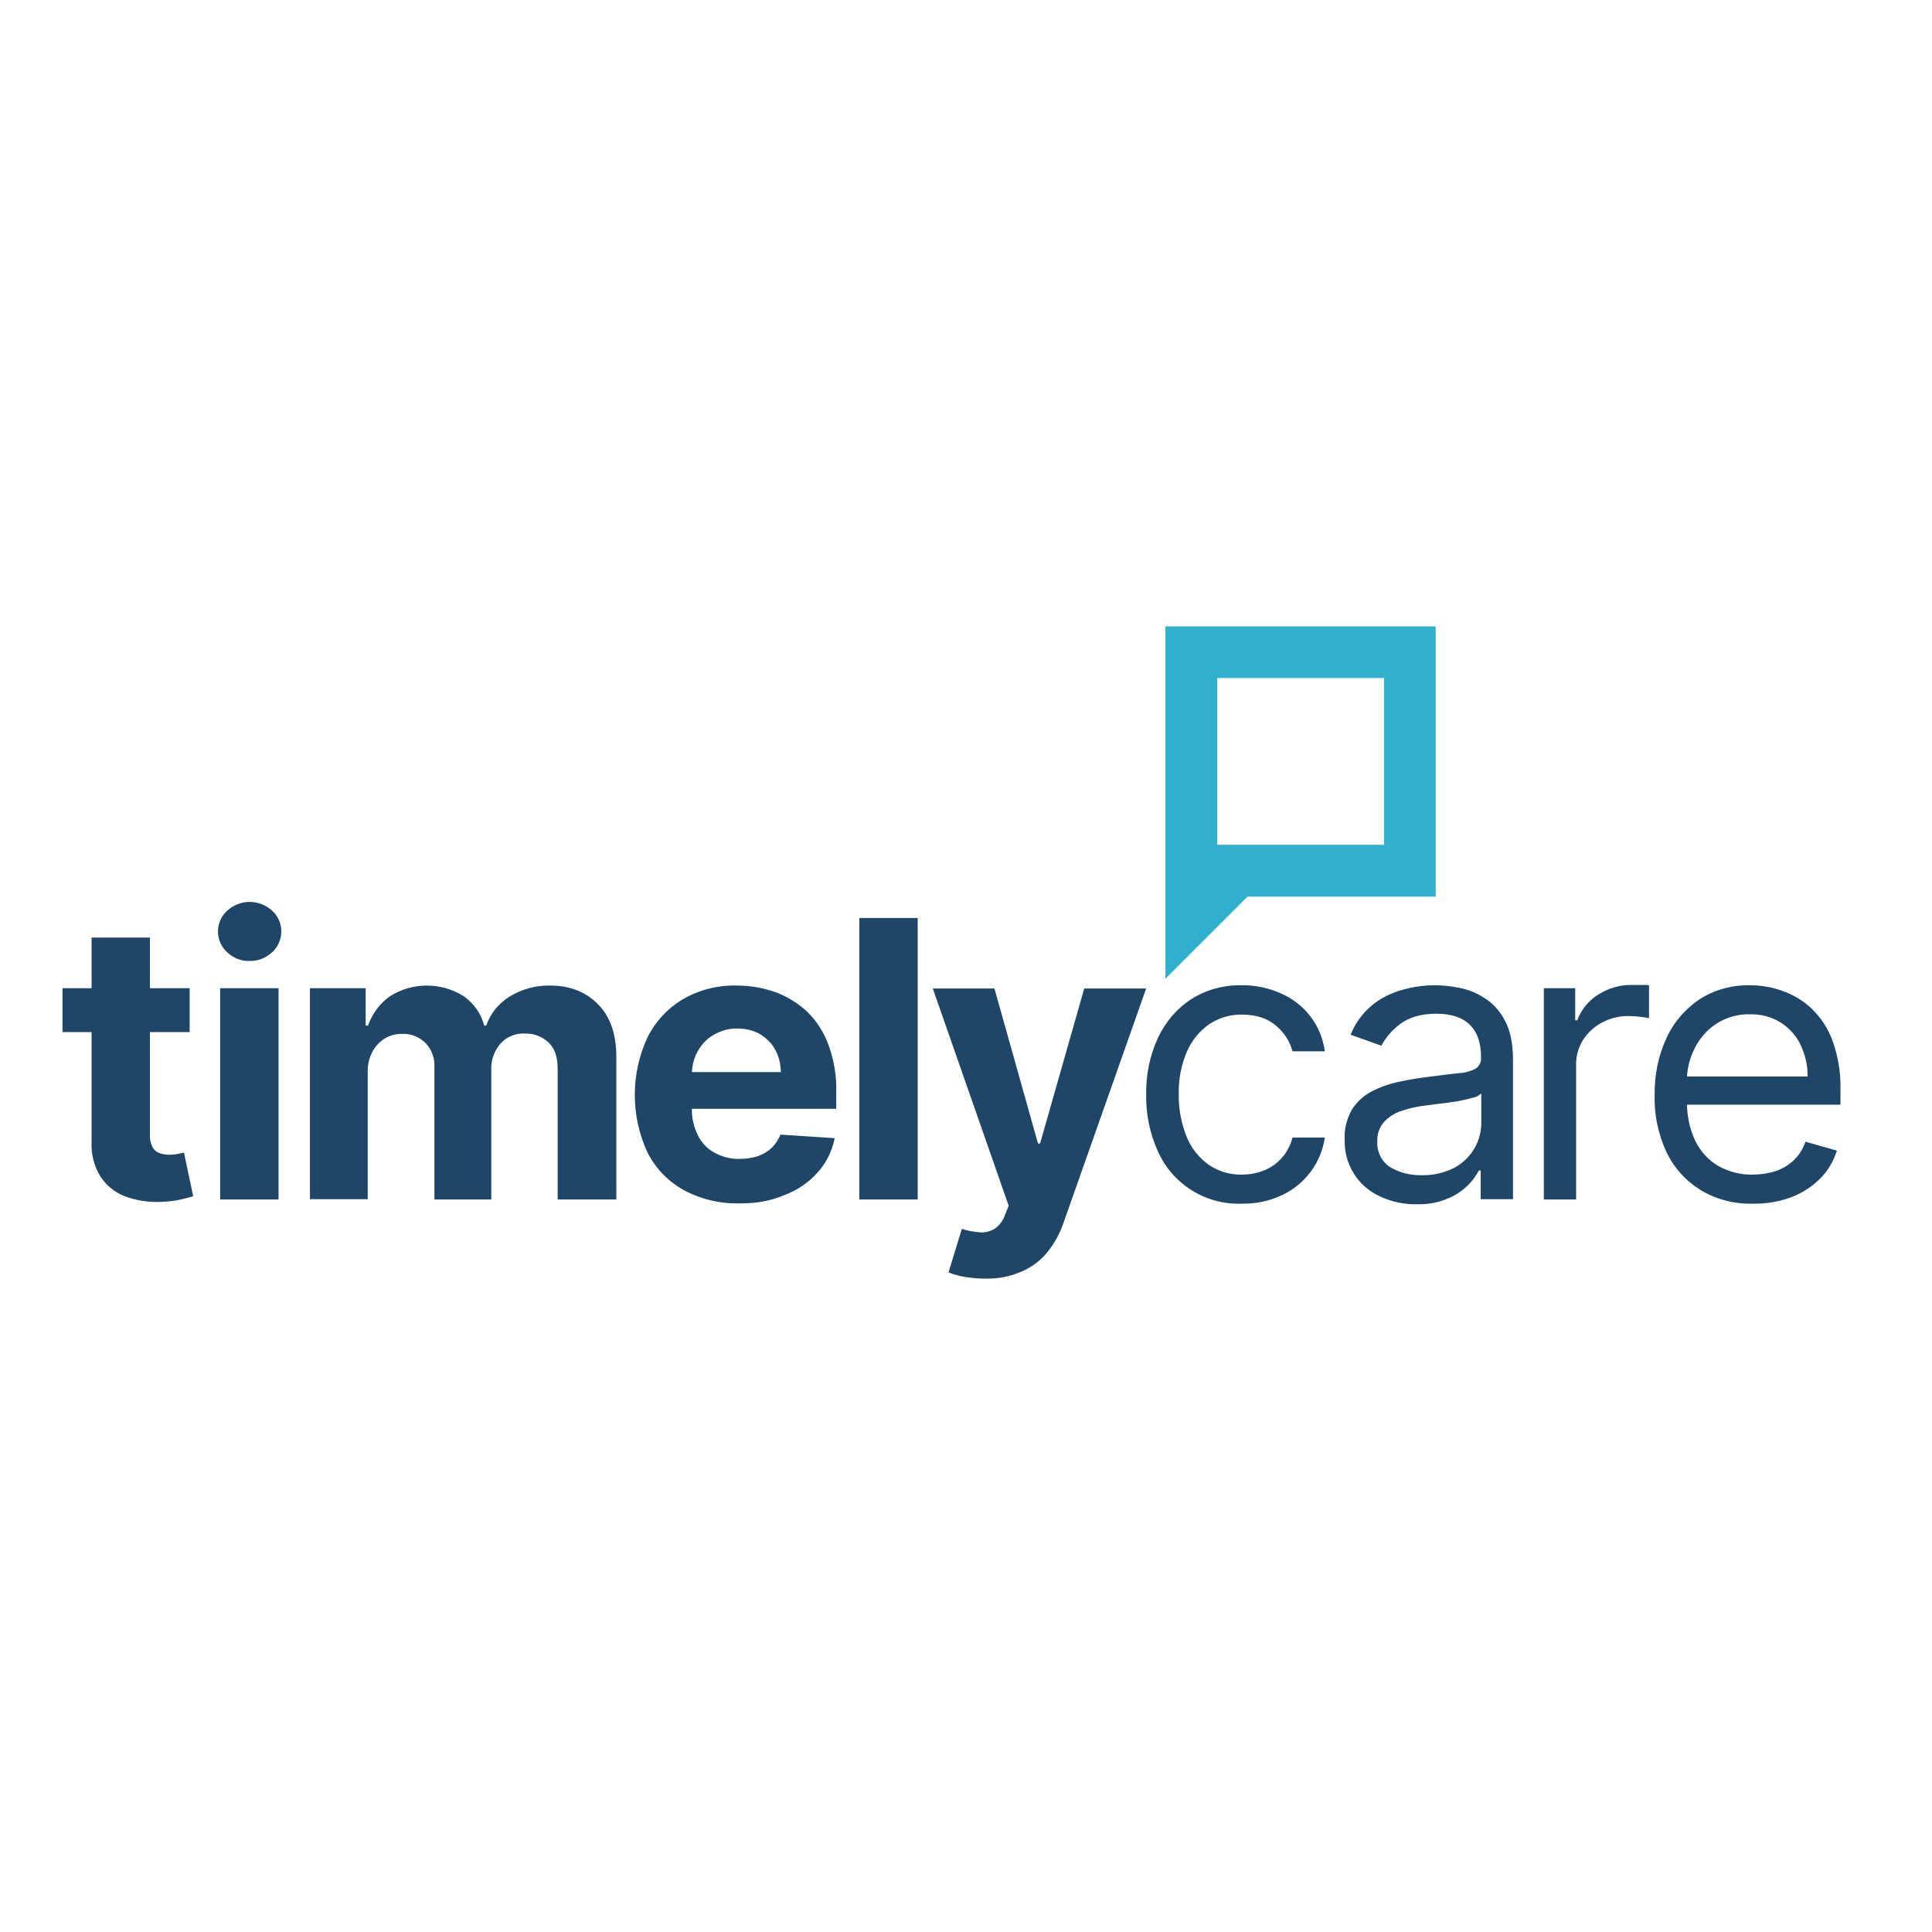
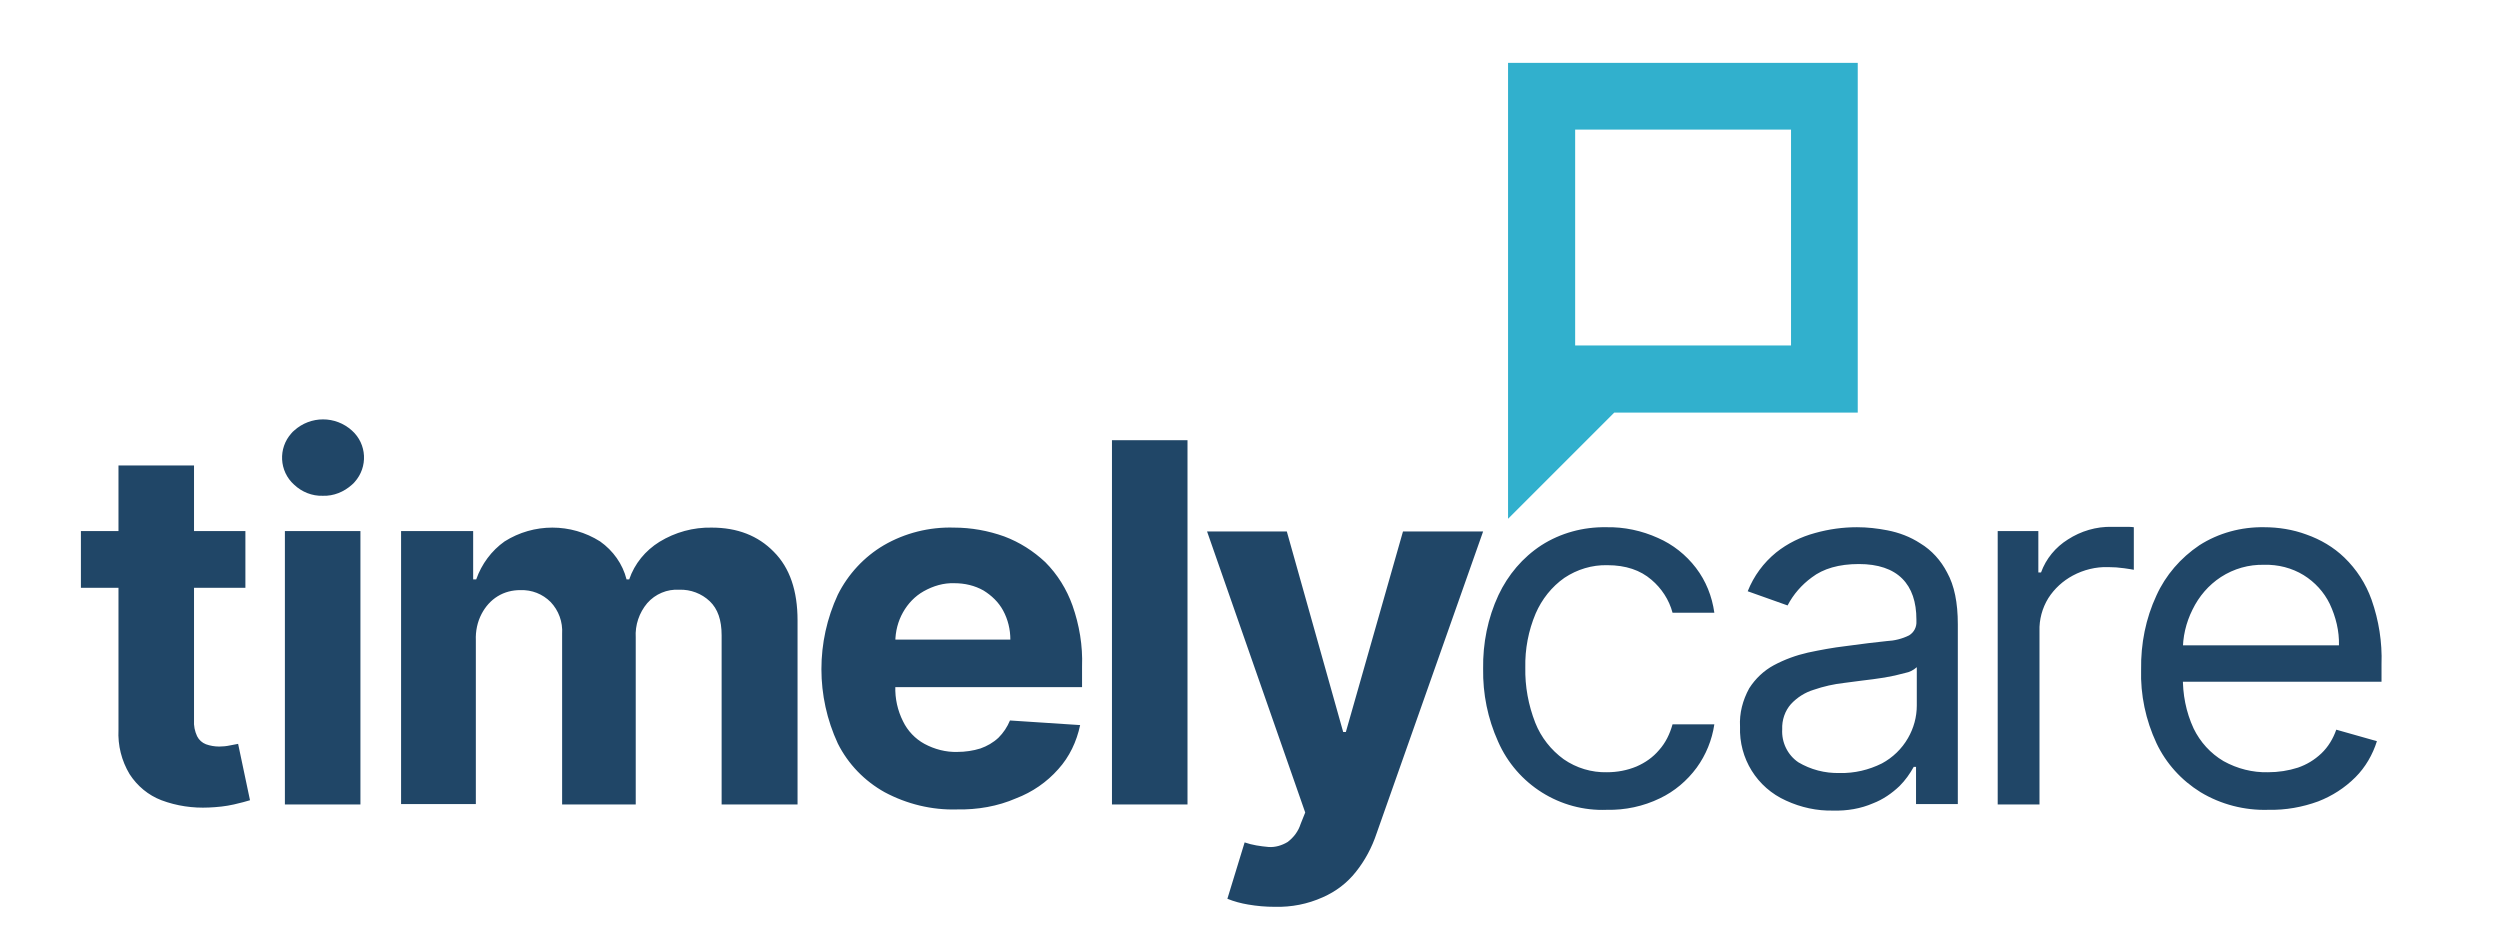
- <svg xmlns="http://www.w3.org/2000/svg" version="1.1" id="layer" x="0px" y="0px" viewBox="0 0 652 652" style="enable-background:new 0 0 652 652;" xml:space="preserve">
+ <svg xmlns="http://www.w3.org/2000/svg" version="1.1" id="layer" x="0px" y="0px" viewBox="0 195 652 245" style="enable-background:new 0 195 652 245;" xml:space="preserve">
  <style type="text/css">
	.st0{fill:#204667;}
	.st1{fill:#31B0CD;}
</style>
  <path class="st0" d="M64,333.5v14.8H21.1v-14.8H64z M30.9,316.4h19.7v66.4c-0.1,1.5,0.2,2.9,0.8,4.2c0.5,1,1.3,1.7,2.3,2.1  c1.1,0.4,2.3,0.6,3.5,0.6c0.9,0,1.9-0.1,2.8-0.3l2.1-0.4l3.1,14.7c-1,0.3-2.4,0.7-4.2,1.1c-2.2,0.5-4.3,0.7-6.5,0.8  c-4.2,0.2-8.4-0.4-12.4-1.9c-3.4-1.3-6.3-3.7-8.3-6.8c-2.1-3.5-3.1-7.5-2.9-11.6V316.4z M84.2,324.3c-2.8,0.1-5.5-1-7.5-2.9  c-3.9-3.5-4.2-9.5-0.7-13.4c0.2-0.2,0.4-0.5,0.7-0.7c4.3-3.9,10.8-3.9,15.1,0c3.9,3.5,4.2,9.5,0.7,13.4c-0.2,0.2-0.4,0.5-0.7,0.7  C89.7,323.3,87,324.4,84.2,324.3z M74.3,404.8v-71.3H94v71.3H74.3z M104.6,404.8v-71.3h18.8v12.6h0.8c1.4-4,4-7.5,7.4-9.9  c7.6-4.8,17.3-4.8,24.9,0c3.4,2.4,5.9,5.9,6.9,9.9h0.7c1.4-4.1,4.2-7.5,7.9-9.8c4.1-2.5,8.8-3.8,13.6-3.7c6.7,0,12.1,2.1,16.2,6.3  c4.2,4.2,6.2,10.2,6.2,17.9v48h-19.8v-44.1c0-4-1-6.9-3.1-8.9c-2.1-2-5-3.1-7.9-3c-3.2-0.2-6.3,1.1-8.4,3.5c-2.1,2.5-3.2,5.7-3,9  v43.5h-19.2v-44.5c0.2-3.1-0.9-6.1-3-8.3c-2.1-2.1-4.9-3.2-7.9-3.1c-2.1,0-4.1,0.5-5.9,1.6c-1.8,1.1-3.2,2.7-4.2,4.6  c-1.1,2.1-1.6,4.5-1.5,6.9v42.7H104.6z M249.6,406.1c-6.6,0.2-13.1-1.4-18.9-4.5c-5.2-2.9-9.5-7.3-12.2-12.7  c-5.7-12.3-5.7-26.5,0-38.8c2.7-5.4,6.9-9.9,12-12.9c5.5-3.2,11.9-4.8,18.3-4.6c4.5,0,8.9,0.8,13.1,2.3c4,1.5,7.6,3.8,10.7,6.7  c3.2,3.2,5.6,7.1,7.1,11.3c1.8,5.1,2.7,10.5,2.5,15.9v5.4h-60.2v-12.4h41.5c0-2.6-0.6-5.2-1.9-7.6c-1.2-2.2-3-3.9-5.1-5.2  c-2.3-1.3-4.9-1.9-7.6-1.9c-2.8-0.1-5.5,0.7-8,2.1c-2.3,1.3-4.1,3.2-5.4,5.5c-1.3,2.3-2,5-2,7.7v11.6c-0.1,3.2,0.6,6.3,2,9.1  c1.2,2.5,3.2,4.6,5.6,5.9c2.6,1.4,5.6,2.2,8.6,2.1c2,0,4.1-0.3,6-0.9c1.7-0.6,3.3-1.5,4.7-2.8c1.3-1.3,2.3-2.8,3-4.5l18.3,1.2  c-0.9,4.3-2.8,8.3-5.7,11.5c-3,3.4-6.8,6-11,7.6C260.2,405.3,254.9,406.2,249.6,406.1z M309.7,309.8v95H290v-95H309.7z M332.5,431.5  c-2.4,0-4.7-0.2-7-0.6c-1.8-0.3-3.7-0.8-5.4-1.5l4.5-14.7c2,0.7,4.1,1,6.3,1.2c1.7,0.1,3.4-0.4,4.9-1.3c1.6-1.2,2.8-2.8,3.4-4.7  l1.2-3l-25.6-73.3h20.8l14.7,52.3h0.7l14.9-52.3h20.9L359,412.4c-1.2,3.6-3,7-5.4,10c-2.3,2.9-5.2,5.1-8.6,6.6  C341,430.8,336.8,431.6,332.5,431.5z M419.1,406.2c-12.2,0.5-23.5-6.6-28.4-17.8c-2.7-6-4-12.4-3.9-19c-0.1-6.6,1.2-13.2,4-19.2  c2.5-5.3,6.3-9.8,11.2-13c5-3.2,10.9-4.8,16.9-4.7c4.7-0.1,9.3,0.9,13.5,2.8c3.9,1.7,7.3,4.4,9.9,7.8c2.6,3.4,4.2,7.4,4.8,11.7  h-10.9c-0.9-3.4-2.9-6.4-5.5-8.6c-2.9-2.5-6.7-3.8-11.5-3.8c-4-0.1-7.9,1.1-11.2,3.3c-3.3,2.3-5.9,5.6-7.5,9.3  c-1.9,4.5-2.8,9.3-2.7,14.1c-0.1,4.9,0.8,9.8,2.6,14.4c1.5,3.8,4.1,7.1,7.4,9.5c3.3,2.3,7.3,3.5,11.3,3.4c2.7,0,5.3-0.5,7.7-1.5  c2.3-1,4.3-2.4,5.9-4.3c1.7-1.9,2.8-4.2,3.5-6.7h10.9c-0.6,4.1-2.2,8-4.6,11.3c-2.5,3.4-5.8,6.2-9.6,8  C428.6,405.3,423.8,406.3,419.1,406.2z M478.1,406.4c-4.2,0.1-8.4-0.8-12.3-2.6c-7.6-3.4-12.3-11-12-19.3c-0.2-3.5,0.7-6.9,2.4-10  c1.6-2.5,3.8-4.6,6.4-6c2.8-1.5,5.8-2.6,8.9-3.3c3.3-0.7,6.5-1.3,9.9-1.7c4.3-0.6,7.8-1,10.6-1.3c2.1-0.1,4.1-0.6,5.9-1.5  c1.3-0.8,2-2.2,1.9-3.7v-0.4c0-4.6-1.2-8.2-3.7-10.7s-6.3-3.8-11.3-3.8c-5.2,0-9.3,1.2-12.3,3.5c-2.6,1.9-4.8,4.4-6.3,7.3l-10.4-3.7  c1.6-4,4.1-7.4,7.4-10.1c3-2.4,6.5-4.1,10.2-5.1c3.6-1,7.2-1.5,10.9-1.5c2.7,0,5.3,0.3,7.9,0.8c3.1,0.6,6,1.7,8.6,3.4  c3,1.8,5.4,4.5,7,7.6c1.9,3.4,2.8,7.9,2.8,13.5v46.9h-10.9v-9.7h-0.6c-1,1.8-2.2,3.5-3.7,5c-2,1.9-4.3,3.5-6.9,4.5  C485.3,405.9,481.7,406.5,478.1,406.4z M479.8,396.6c3.8,0.1,7.6-0.8,11-2.5c2.8-1.5,5.2-3.8,6.8-6.6c1.5-2.6,2.3-5.5,2.3-8.5v-10  c-0.9,0.8-1.9,1.3-3,1.5c-1.8,0.5-3.6,0.9-5.4,1.2c-2,0.3-4,0.6-5.9,0.8l-4.6,0.6c-2.7,0.3-5.4,0.9-8,1.8c-2.3,0.7-4.3,2-5.9,3.7  c-1.6,1.8-2.4,4.2-2.3,6.6c-0.2,3.4,1.4,6.7,4.2,8.6C472.2,395.7,475.9,396.7,479.8,396.6L479.8,396.6z M521,404.8v-71.3h10.6v10.8  h0.7c1.3-3.6,3.8-6.6,7-8.6c3.4-2.2,7.4-3.4,11.5-3.3c0.8,0,1.8,0,3,0s2.1,0,2.7,0.1v11.1c-0.4-0.1-1.2-0.2-2.5-0.4  c-1.4-0.2-2.8-0.3-4.2-0.3c-3.2-0.1-6.4,0.7-9.2,2.2c-2.6,1.4-4.8,3.4-6.4,5.9c-1.6,2.6-2.4,5.6-2.3,8.6v45.2H521z M591.6,406.2  c-6.2,0.2-12.4-1.4-17.7-4.6c-5-3.1-9-7.5-11.5-12.8c-2.8-6-4.2-12.6-4-19.2c-0.1-6.7,1.2-13.3,4-19.3c2.4-5.3,6.3-9.8,11.2-13.1  c5-3.2,10.9-4.8,16.9-4.7c3.7,0,7.5,0.6,11,1.9c3.7,1.3,7.1,3.3,9.9,6c3.2,3.1,5.6,6.8,7.1,11c1.9,5.4,2.8,11.1,2.6,16.8v4.6h-54.9  v-9.5H610c0.1-3.7-0.8-7.4-2.4-10.8c-1.5-3.1-3.9-5.7-6.8-7.5c-3.1-1.9-6.7-2.8-10.3-2.7c-4-0.1-7.9,1-11.3,3.2  c-3.2,2.1-5.7,5-7.4,8.5c-1.7,3.4-2.6,7.2-2.5,11v6.3c-0.1,4.7,0.8,9.4,2.8,13.7c1.7,3.5,4.4,6.5,7.8,8.5c3.6,2,7.6,3,11.6,2.9  c2.7,0,5.3-0.4,7.8-1.2c2.3-0.8,4.3-2,6.1-3.7c1.8-1.7,3.1-3.9,3.9-6.2l10.6,3c-1.1,3.5-3,6.8-5.6,9.4c-2.8,2.8-6.1,4.9-9.7,6.3  C600.5,405.5,596.1,406.3,591.6,406.2z" />
  <path class="st1" d="M484.5,211.4h-91.2v91.2l0,0v27.7l27.7-27.7h63.5L484.5,211.4z M467.1,285.1h-56.3v-56.3h56.3V285.1z" />
</svg>
